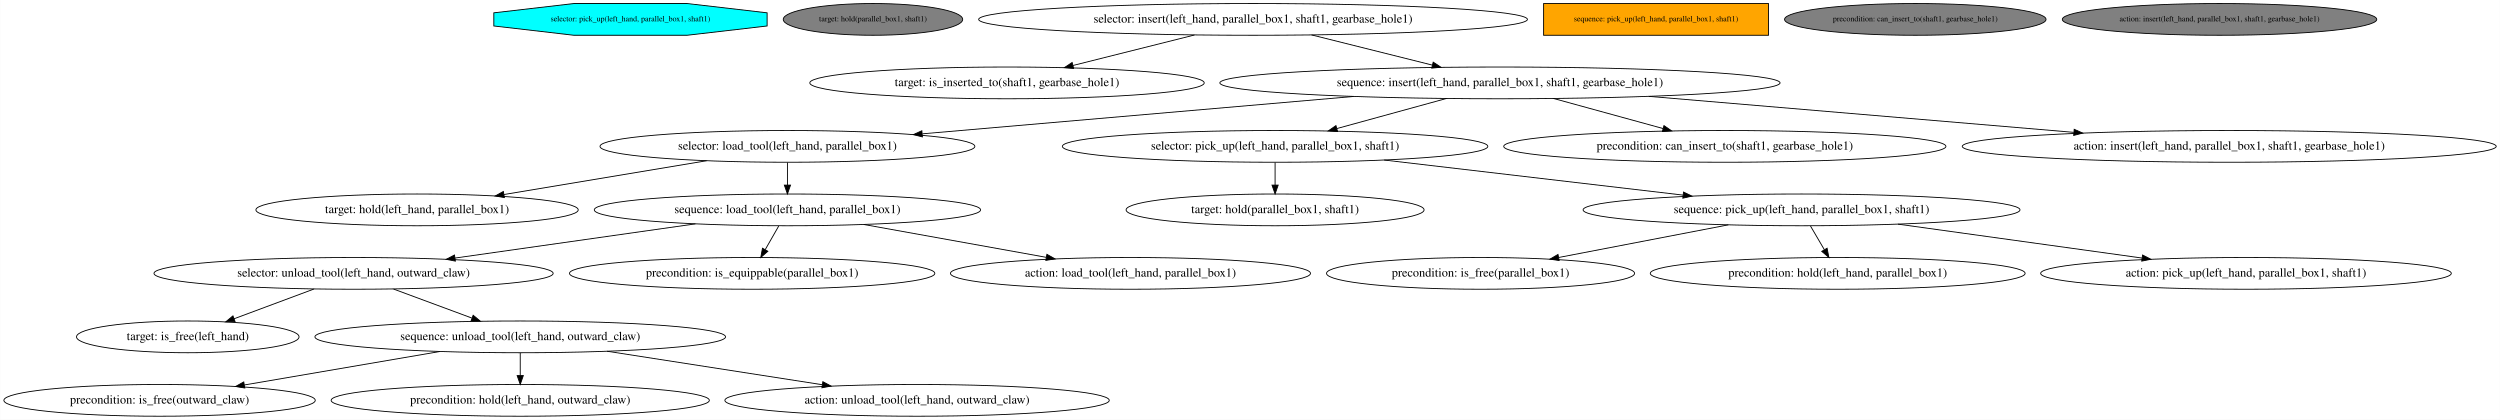
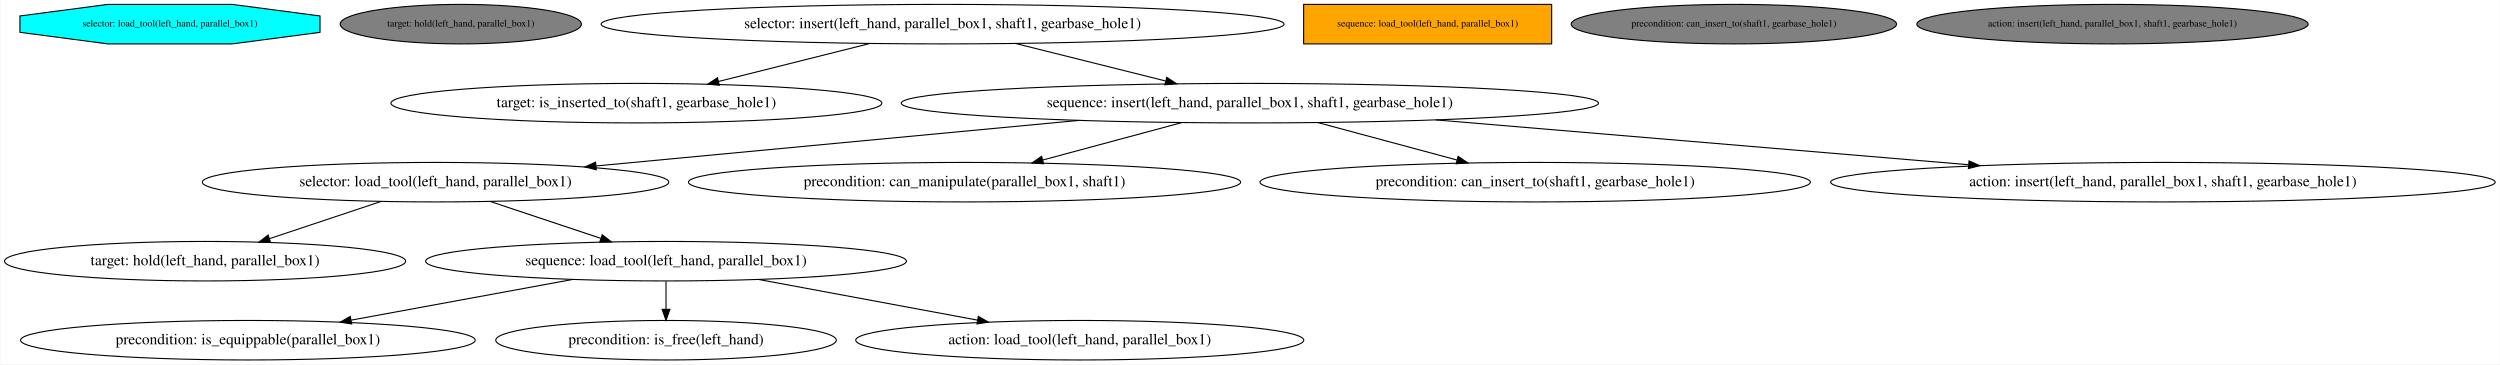
- <svg xmlns="http://www.w3.org/2000/svg" width="2835pt" height="476pt" viewBox="0.00 0.00 2834.66 476.00">
-   <g id="graph0" class="graph" transform="scale(1 1) rotate(0) translate(4 472)">
-     <polygon fill="white" stroke="transparent" points="-4,4 -4,-472 2830.66,-472 2830.66,4 -4,4" />
+ <svg xmlns="http://www.w3.org/2000/svg" width="2278pt" height="332pt" viewBox="0.00 0.00 2277.51 332.00">
+   <g id="graph0" class="graph" transform="scale(1 1) rotate(0) translate(4 328)">
+     <polygon fill="white" stroke="transparent" points="-4,4 -4,-328 2273.51,-328 2273.51,4 -4,4" />
    <g id="node1" class="node">
-       <polygon fill="cyan" stroke="black" points="865.74,-442.54 865.74,-457.46 774.97,-468 646.6,-468 555.82,-457.46 555.82,-442.54 646.6,-432 774.97,-432 865.74,-442.54" />
-       <text text-anchor="middle" x="710.78" y="-447.8" font-family="Times,serif" font-size="9.00">selector: pick_up(left_hand, parallel_box1, shaft1)</text>
+       <polygon fill="cyan" stroke="black" points="287.35,-298.54 287.35,-313.46 207.26,-324 94,-324 13.92,-313.46 13.92,-298.54 94,-288 207.26,-288 287.35,-298.54" />
+       <text text-anchor="middle" x="150.63" y="-303.8" font-family="Times,serif" font-size="9.00">selector: load_tool(left_hand, parallel_box1)</text>
    </g>
    <g id="node2" class="node">
-       <ellipse fill="gray" stroke="black" cx="985.78" cy="-450" rx="101.73" ry="18" />
-       <text text-anchor="middle" x="985.78" y="-447.8" font-family="Times,serif" font-size="9.00">target: hold(parallel_box1, shaft1)</text>
+       <ellipse fill="gray" stroke="black" cx="415.63" cy="-306" rx="109.89" ry="18" />
+       <text text-anchor="middle" x="415.63" y="-303.8" font-family="Times,serif" font-size="9.00">target: hold(left_hand, parallel_box1)</text>
    </g>
    <g id="node3" class="node">
-       <ellipse fill="none" stroke="black" cx="1416.78" cy="-450" rx="311.14" ry="18" />
-       <text text-anchor="middle" x="1416.78" y="-446.3" font-family="Times,serif" font-size="14.00">selector: insert(left_hand, parallel_box1, shaft1, gearbase_hole1)</text>
+       <ellipse fill="none" stroke="black" cx="854.63" cy="-306" rx="311.14" ry="18" />
+       <text text-anchor="middle" x="854.63" y="-302.3" font-family="Times,serif" font-size="14.00">selector: insert(left_hand, parallel_box1, shaft1, gearbase_hole1)</text>
    </g>
    <g id="node4" class="node">
-       <ellipse fill="none" stroke="black" cx="1137.78" cy="-378" rx="223.66" ry="18" />
-       <text text-anchor="middle" x="1137.78" y="-374.3" font-family="Times,serif" font-size="14.00">target: is_inserted_to(shaft1, gearbase_hole1)</text>
+       <ellipse fill="none" stroke="black" cx="575.63" cy="-234" rx="223.66" ry="18" />
+       <text text-anchor="middle" x="575.63" y="-230.3" font-family="Times,serif" font-size="14.00">target: is_inserted_to(shaft1, gearbase_hole1)</text>
    </g>
    <g id="edge1" class="edge">
-       <path fill="none" stroke="black" d="M1350.31,-432.32C1308.89,-421.93 1255.51,-408.54 1212.61,-397.77" />
-       <polygon fill="black" stroke="black" points="1213.34,-394.35 1202.79,-395.31 1211.63,-401.14 1213.34,-394.35" />
+       <path fill="none" stroke="black" d="M788.16,-288.32C746.74,-277.93 693.36,-264.54 650.46,-253.77" />
+       <polygon fill="black" stroke="black" points="651.19,-250.35 640.64,-251.31 649.48,-257.14 651.19,-250.35" />
    </g>
    <g id="node6" class="node">
-       <ellipse fill="none" stroke="black" cx="1696.78" cy="-378" rx="317.64" ry="18" />
-       <text text-anchor="middle" x="1696.78" y="-374.3" font-family="Times,serif" font-size="14.00">sequence: insert(left_hand, parallel_box1, shaft1, gearbase_hole1)</text>
+       <ellipse fill="none" stroke="black" cx="1134.63" cy="-234" rx="317.64" ry="18" />
+       <text text-anchor="middle" x="1134.63" y="-230.3" font-family="Times,serif" font-size="14.00">sequence: insert(left_hand, parallel_box1, shaft1, gearbase_hole1)</text>
    </g>
    <g id="edge2" class="edge">
-       <path fill="none" stroke="black" d="M1483.14,-432.41C1524.25,-422.13 1577.2,-408.9 1620.1,-398.17" />
-       <polygon fill="black" stroke="black" points="1621.08,-401.53 1629.93,-395.71 1619.38,-394.74 1621.08,-401.53" />
+       <path fill="none" stroke="black" d="M920.99,-288.41C962.1,-278.13 1015.05,-264.9 1057.95,-254.17" />
+       <polygon fill="black" stroke="black" points="1058.93,-257.53 1067.78,-251.71 1057.23,-250.74 1058.93,-257.53" />
    </g>
    <g id="node5" class="node">
-       <polygon fill="orange" stroke="black" points="2001.28,-468 1746.28,-468 1746.28,-432 2001.28,-432 2001.28,-468" />
-       <text text-anchor="middle" x="1873.78" y="-447.8" font-family="Times,serif" font-size="9.00">sequence: pick_up(left_hand, parallel_box1, shaft1)</text>
+       <polygon fill="orange" stroke="black" points="1409.63,-324 1183.63,-324 1183.63,-288 1409.63,-288 1409.63,-324" />
+       <text text-anchor="middle" x="1296.63" y="-303.8" font-family="Times,serif" font-size="9.00">sequence: load_tool(left_hand, parallel_box1)</text>
    </g>
    <g id="node7" class="node">
-       <ellipse fill="none" stroke="black" cx="888.78" cy="-306" rx="212.56" ry="18" />
-       <text text-anchor="middle" x="888.78" y="-302.3" font-family="Times,serif" font-size="14.00">selector: load_tool(left_hand, parallel_box1)</text>
+       <ellipse fill="none" stroke="black" cx="392.63" cy="-162" rx="212.56" ry="18" />
+       <text text-anchor="middle" x="392.63" y="-158.3" font-family="Times,serif" font-size="14.00">selector: load_tool(left_hand, parallel_box1)</text>
    </g>
    <g id="edge3" class="edge">
-       <path fill="none" stroke="black" d="M1530.84,-362.62C1387.33,-350.19 1181.54,-332.36 1041.91,-320.27" />
-       <polygon fill="black" stroke="black" points="1041.82,-316.74 1031.55,-319.37 1041.21,-323.72 1041.82,-316.74" />
+       <path fill="none" stroke="black" d="M978.63,-218.28C848.99,-206.05 665.86,-188.78 538.98,-176.81" />
+       <polygon fill="black" stroke="black" points="539.08,-173.3 528.79,-175.85 538.42,-180.27 539.08,-173.3" />
    </g>
-     <g id="node20" class="node">
-       <ellipse fill="none" stroke="black" cx="1441.78" cy="-306" rx="241.26" ry="18" />
-       <text text-anchor="middle" x="1441.78" y="-302.3" font-family="Times,serif" font-size="14.00">selector: pick_up(left_hand, parallel_box1, shaft1)</text>
+     <g id="node15" class="node">
+       <ellipse fill="none" stroke="black" cx="874.63" cy="-162" rx="251.56" ry="18" />
+       <text text-anchor="middle" x="874.63" y="-158.3" font-family="Times,serif" font-size="14.00">precondition: can_manipulate(parallel_box1, shaft1)</text>
    </g>
-     <g id="edge14" class="edge">
-       <path fill="none" stroke="black" d="M1636.03,-360.32C1598.68,-350.07 1550.7,-336.9 1511.76,-326.21" />
-       <polygon fill="black" stroke="black" points="1512.64,-322.82 1502.07,-323.55 1510.79,-329.57 1512.64,-322.82" />
+     <g id="edge9" class="edge">
+       <path fill="none" stroke="black" d="M1072.69,-216.32C1034.61,-206.07 985.68,-192.9 945.99,-182.21" />
+       <polygon fill="black" stroke="black" points="946.67,-178.77 936.11,-179.55 944.85,-185.53 946.67,-178.77" />
    </g>
-     <g id="node26" class="node">
-       <ellipse fill="none" stroke="black" cx="1951.78" cy="-306" rx="250.76" ry="18" />
-       <text text-anchor="middle" x="1951.78" y="-302.3" font-family="Times,serif" font-size="14.00">precondition: can_insert_to(shaft1, gearbase_hole1)</text>
+     <g id="node16" class="node">
+       <ellipse fill="none" stroke="black" cx="1394.63" cy="-162" rx="250.76" ry="18" />
+       <text text-anchor="middle" x="1394.63" y="-158.3" font-family="Times,serif" font-size="14.00">precondition: can_insert_to(shaft1, gearbase_hole1)</text>
    </g>
-     <g id="edge20" class="edge">
-       <path fill="none" stroke="black" d="M1757.54,-360.32C1794.89,-350.07 1842.87,-336.9 1881.8,-326.21" />
-       <polygon fill="black" stroke="black" points="1882.78,-329.57 1891.49,-323.55 1880.93,-322.82 1882.78,-329.57" />
+     <g id="edge10" class="edge">
+       <path fill="none" stroke="black" d="M1196.58,-216.32C1234.66,-206.07 1283.58,-192.9 1323.28,-182.21" />
+       <polygon fill="black" stroke="black" points="1324.42,-185.53 1333.16,-179.55 1322.6,-178.77 1324.42,-185.53" />
    </g>
-     <g id="node27" class="node">
-       <ellipse fill="none" stroke="black" cx="2523.78" cy="-306" rx="302.75" ry="18" />
-       <text text-anchor="middle" x="2523.78" y="-302.3" font-family="Times,serif" font-size="14.00">action: insert(left_hand, parallel_box1, shaft1, gearbase_hole1)</text>
+     <g id="node17" class="node">
+       <ellipse fill="none" stroke="black" cx="1966.63" cy="-162" rx="302.75" ry="18" />
+       <text text-anchor="middle" x="1966.63" y="-158.3" font-family="Times,serif" font-size="14.00">action: insert(left_hand, parallel_box1, shaft1, gearbase_hole1)</text>
    </g>
-     <g id="edge21" class="edge">
-       <path fill="none" stroke="black" d="M1865.64,-362.71C2006,-350.83 2205.09,-333.98 2347.48,-321.92" />
-       <polygon fill="black" stroke="black" points="2347.97,-325.39 2357.64,-321.06 2347.38,-318.42 2347.97,-325.39" />
+     <g id="edge11" class="edge">
+       <path fill="none" stroke="black" d="M1304,-218.75C1445.29,-206.86 1645.98,-189.98 1789.41,-177.91" />
+       <polygon fill="black" stroke="black" points="1789.96,-181.38 1799.63,-177.05 1789.37,-174.4 1789.96,-181.38" />
    </g>
    <g id="node8" class="node">
-       <ellipse fill="none" stroke="black" cx="468.78" cy="-234" rx="182.77" ry="18" />
-       <text text-anchor="middle" x="468.78" y="-230.3" font-family="Times,serif" font-size="14.00">target: hold(left_hand, parallel_box1)</text>
+       <ellipse fill="none" stroke="black" cx="182.63" cy="-90" rx="182.77" ry="18" />
+       <text text-anchor="middle" x="182.63" y="-86.3" font-family="Times,serif" font-size="14.00">target: hold(left_hand, parallel_box1)</text>
    </g>
    <g id="edge4" class="edge">
-       <path fill="none" stroke="black" d="M797.13,-289.72C729.27,-278.41 636.92,-263.02 567.44,-251.44" />
-       <polygon fill="black" stroke="black" points="567.8,-247.95 557.36,-249.76 566.65,-254.86 567.8,-247.95" />
+       <path fill="none" stroke="black" d="M342.87,-144.41C312.42,-134.26 273.31,-121.23 241.35,-110.57" />
+       <polygon fill="black" stroke="black" points="242.27,-107.19 231.68,-107.35 240.06,-113.83 242.27,-107.19" />
    </g>
    <g id="node9" class="node">
-       <ellipse fill="none" stroke="black" cx="888.78" cy="-234" rx="219.06" ry="18" />
-       <text text-anchor="middle" x="888.78" y="-230.3" font-family="Times,serif" font-size="14.00">sequence: load_tool(left_hand, parallel_box1)</text>
+       <ellipse fill="none" stroke="black" cx="602.63" cy="-90" rx="219.06" ry="18" />
+       <text text-anchor="middle" x="602.63" y="-86.3" font-family="Times,serif" font-size="14.00">sequence: load_tool(left_hand, parallel_box1)</text>
    </g>
    <g id="edge5" class="edge">
-       <path fill="none" stroke="black" d="M888.78,-287.7C888.78,-279.98 888.78,-270.71 888.78,-262.11" />
-       <polygon fill="black" stroke="black" points="892.28,-262.1 888.78,-252.1 885.28,-262.1 892.28,-262.1" />
+       <path fill="none" stroke="black" d="M442.4,-144.41C472.63,-134.34 511.39,-121.41 543.22,-110.8" />
+       <polygon fill="black" stroke="black" points="544.48,-114.07 552.86,-107.59 542.27,-107.43 544.48,-114.07" />
+     </g>
+     <g id="node11" class="node">
+       <ellipse fill="none" stroke="black" cx="221.63" cy="-18" rx="207.16" ry="18" />
+       <text text-anchor="middle" x="221.63" y="-14.3" font-family="Times,serif" font-size="14.00">precondition: is_equippable(parallel_box1)</text>
+     </g>
+     <g id="edge6" class="edge">
+       <path fill="none" stroke="black" d="M517.6,-73.38C457.77,-62.39 377.67,-47.67 315.89,-36.32" />
+       <polygon fill="black" stroke="black" points="316.21,-32.82 305.75,-34.45 314.95,-39.7 316.21,-32.82" />
+     </g>
+     <g id="node12" class="node">
+       <ellipse fill="none" stroke="black" cx="602.63" cy="-18" rx="155.17" ry="18" />
+       <text text-anchor="middle" x="602.63" y="-14.3" font-family="Times,serif" font-size="14.00">precondition: is_free(left_hand)</text>
+     </g>
+     <g id="edge7" class="edge">
+       <path fill="none" stroke="black" d="M602.63,-71.7C602.63,-63.98 602.63,-54.71 602.63,-46.11" />
+       <polygon fill="black" stroke="black" points="606.13,-46.1 602.63,-36.1 599.13,-46.1 606.13,-46.1" />
+     </g>
+     <g id="node14" class="node">
+       <ellipse fill="none" stroke="black" cx="979.63" cy="-18" rx="204.16" ry="18" />
+       <text text-anchor="middle" x="979.63" y="-14.3" font-family="Times,serif" font-size="14.00">action: load_tool(left_hand, parallel_box1)</text>
+     </g>
+     <g id="edge8" class="edge">
+       <path fill="none" stroke="black" d="M686.77,-73.38C745.97,-62.39 825.23,-47.67 886.37,-36.32" />
+       <polygon fill="black" stroke="black" points="887.21,-39.72 896.4,-34.45 885.93,-32.84 887.21,-39.72" />
    </g>
    <g id="node10" class="node">
-       <ellipse fill="none" stroke="black" cx="396.78" cy="-162" rx="226.36" ry="18" />
-       <text text-anchor="middle" x="396.78" y="-158.3" font-family="Times,serif" font-size="14.00">selector: unload_tool(left_hand, outward_claw)</text>
-     </g>
-     <g id="edge6" class="edge">
-       <path fill="none" stroke="black" d="M784.44,-218.15C704.48,-206.78 594.23,-191.09 511.74,-179.36" />
-       <polygon fill="black" stroke="black" points="512.21,-175.89 501.82,-177.94 511.23,-182.82 512.21,-175.89" />
-     </g>
-     <g id="node18" class="node">
-       <ellipse fill="none" stroke="black" cx="848.78" cy="-162" rx="207.16" ry="18" />
-       <text text-anchor="middle" x="848.78" y="-158.3" font-family="Times,serif" font-size="14.00">precondition: is_equippable(parallel_box1)</text>
-     </g>
-     <g id="edge12" class="edge">
-       <path fill="none" stroke="black" d="M878.9,-215.7C874.29,-207.64 868.72,-197.89 863.63,-188.98" />
-       <polygon fill="black" stroke="black" points="866.56,-187.05 858.56,-180.1 860.48,-190.52 866.56,-187.05" />
-     </g>
-     <g id="node19" class="node">
-       <ellipse fill="none" stroke="black" cx="1277.78" cy="-162" rx="204.16" ry="18" />
-       <text text-anchor="middle" x="1277.78" y="-158.3" font-family="Times,serif" font-size="14.00">action: load_tool(left_hand, parallel_box1)</text>
-     </g>
-     <g id="edge13" class="edge">
-       <path fill="none" stroke="black" d="M975.6,-217.38C1036.92,-206.34 1119.09,-191.56 1182.27,-180.19" />
-       <polygon fill="black" stroke="black" points="1183.02,-183.61 1192.24,-178.39 1181.78,-176.72 1183.02,-183.61" />
-     </g>
-     <g id="node11" class="node">
-       <ellipse fill="none" stroke="black" cx="208.78" cy="-90" rx="126.18" ry="18" />
-       <text text-anchor="middle" x="208.78" y="-86.3" font-family="Times,serif" font-size="14.00">target: is_free(left_hand)</text>
-     </g>
-     <g id="edge7" class="edge">
-       <path fill="none" stroke="black" d="M351.75,-144.23C324.52,-134.09 289.69,-121.12 261.22,-110.52" />
-       <polygon fill="black" stroke="black" points="262.42,-107.24 251.83,-107.03 259.98,-113.8 262.42,-107.24" />
-     </g>
-     <g id="node12" class="node">
-       <ellipse fill="none" stroke="black" cx="585.78" cy="-90" rx="232.86" ry="18" />
-       <text text-anchor="middle" x="585.78" y="-86.3" font-family="Times,serif" font-size="14.00">sequence: unload_tool(left_hand, outward_claw)</text>
-     </g>
-     <g id="edge8" class="edge">
-       <path fill="none" stroke="black" d="M442.05,-144.23C468.72,-134.36 502.65,-121.79 530.84,-111.35" />
-       <polygon fill="black" stroke="black" points="532.39,-114.51 540.56,-107.75 529.96,-107.94 532.39,-114.51" />
-     </g>
-     <g id="node14" class="node">
-       <ellipse fill="none" stroke="black" cx="176.78" cy="-18" rx="176.57" ry="18" />
-       <text text-anchor="middle" x="176.78" y="-14.3" font-family="Times,serif" font-size="14.00">precondition: is_free(outward_claw)</text>
-     </g>
-     <g id="edge9" class="edge">
-       <path fill="none" stroke="black" d="M494.76,-73.42C428.94,-62.16 340.16,-46.96 273.14,-35.49" />
-       <polygon fill="black" stroke="black" points="273.44,-31.99 262.99,-33.75 272.26,-38.89 273.44,-31.99" />
-     </g>
-     <g id="node15" class="node">
-       <ellipse fill="none" stroke="black" cx="585.78" cy="-18" rx="214.46" ry="18" />
-       <text text-anchor="middle" x="585.78" y="-14.3" font-family="Times,serif" font-size="14.00">precondition: hold(left_hand, outward_claw)</text>
-     </g>
-     <g id="edge10" class="edge">
-       <path fill="none" stroke="black" d="M585.78,-71.7C585.78,-63.98 585.78,-54.71 585.78,-46.11" />
-       <polygon fill="black" stroke="black" points="589.28,-46.1 585.78,-36.1 582.28,-46.1 589.28,-46.1" />
-     </g>
-     <g id="node17" class="node">
-       <ellipse fill="none" stroke="black" cx="1035.78" cy="-18" rx="217.96" ry="18" />
-       <text text-anchor="middle" x="1035.78" y="-14.3" font-family="Times,serif" font-size="14.00">action: unload_tool(left_hand, outward_claw)</text>
-     </g>
-     <g id="edge11" class="edge">
-       <path fill="none" stroke="black" d="M684.26,-73.68C756.27,-62.48 853.91,-47.29 928.01,-35.77" />
-       <polygon fill="black" stroke="black" points="928.96,-39.16 938.3,-34.16 927.88,-32.24 928.96,-39.16" />
+       <ellipse fill="gray" stroke="black" cx="1575.63" cy="-306" rx="148.26" ry="18" />
+       <text text-anchor="middle" x="1575.63" y="-303.8" font-family="Times,serif" font-size="9.00">precondition: can_insert_to(shaft1, gearbase_hole1)</text>
    </g>
    <g id="node13" class="node">
-       <ellipse fill="gray" stroke="black" cx="2167.78" cy="-450" rx="148.26" ry="18" />
-       <text text-anchor="middle" x="2167.78" y="-447.8" font-family="Times,serif" font-size="9.00">precondition: can_insert_to(shaft1, gearbase_hole1)</text>
-     </g>
-     <g id="node16" class="node">
-       <ellipse fill="gray" stroke="black" cx="2512.78" cy="-450" rx="178.3" ry="18" />
-       <text text-anchor="middle" x="2512.78" y="-447.8" font-family="Times,serif" font-size="9.00">action: insert(left_hand, parallel_box1, shaft1, gearbase_hole1)</text>
-     </g>
-     <g id="node21" class="node">
-       <ellipse fill="none" stroke="black" cx="1441.78" cy="-234" rx="168.97" ry="18" />
-       <text text-anchor="middle" x="1441.78" y="-230.3" font-family="Times,serif" font-size="14.00">target: hold(parallel_box1, shaft1)</text>
-     </g>
-     <g id="edge15" class="edge">
-       <path fill="none" stroke="black" d="M1441.78,-287.7C1441.78,-279.98 1441.78,-270.71 1441.78,-262.11" />
-       <polygon fill="black" stroke="black" points="1445.28,-262.1 1441.78,-252.1 1438.28,-262.1 1445.28,-262.1" />
-     </g>
-     <g id="node22" class="node">
-       <ellipse fill="none" stroke="black" cx="2038.78" cy="-234" rx="247.76" ry="18" />
-       <text text-anchor="middle" x="2038.78" y="-230.3" font-family="Times,serif" font-size="14.00">sequence: pick_up(left_hand, parallel_box1, shaft1)</text>
-     </g>
-     <g id="edge16" class="edge">
-       <path fill="none" stroke="black" d="M1565.48,-290.5C1664.39,-278.9 1802.84,-262.67 1904.45,-250.75" />
-       <polygon fill="black" stroke="black" points="1904.95,-254.22 1914.48,-249.58 1904.14,-247.26 1904.95,-254.22" />
-     </g>
-     <g id="node23" class="node">
-       <ellipse fill="none" stroke="black" cx="1674.78" cy="-162" rx="174.67" ry="18" />
-       <text text-anchor="middle" x="1674.78" y="-158.3" font-family="Times,serif" font-size="14.00">precondition: is_free(parallel_box1)</text>
-     </g>
-     <g id="edge17" class="edge">
-       <path fill="none" stroke="black" d="M1955.73,-217.03C1898.31,-205.99 1822.01,-191.31 1763.41,-180.04" />
-       <polygon fill="black" stroke="black" points="1763.91,-176.58 1753.43,-178.12 1762.59,-183.45 1763.91,-176.58" />
-     </g>
-     <g id="node24" class="node">
-       <ellipse fill="none" stroke="black" cx="2079.78" cy="-162" rx="212.56" ry="18" />
-       <text text-anchor="middle" x="2079.78" y="-158.3" font-family="Times,serif" font-size="14.00">precondition: hold(left_hand, parallel_box1)</text>
-     </g>
-     <g id="edge18" class="edge">
-       <path fill="none" stroke="black" d="M2048.92,-215.7C2053.64,-207.64 2059.35,-197.89 2064.57,-188.98" />
-       <polygon fill="black" stroke="black" points="2067.73,-190.5 2069.77,-180.1 2061.69,-186.96 2067.73,-190.5" />
-     </g>
-     <g id="node25" class="node">
-       <ellipse fill="none" stroke="black" cx="2542.78" cy="-162" rx="232.86" ry="18" />
-       <text text-anchor="middle" x="2542.78" y="-158.3" font-family="Times,serif" font-size="14.00">action: pick_up(left_hand, parallel_box1, shaft1)</text>
-     </g>
-     <g id="edge19" class="edge">
-       <path fill="none" stroke="black" d="M2148.14,-217.81C2229.8,-206.47 2341.24,-190.99 2424.88,-179.38" />
-       <polygon fill="black" stroke="black" points="2425.51,-182.82 2434.94,-177.98 2424.55,-175.89 2425.51,-182.82" />
+       <ellipse fill="gray" stroke="black" cx="1920.63" cy="-306" rx="178.3" ry="18" />
+       <text text-anchor="middle" x="1920.63" y="-303.8" font-family="Times,serif" font-size="9.00">action: insert(left_hand, parallel_box1, shaft1, gearbase_hole1)</text>
    </g>
  </g>
</svg>
